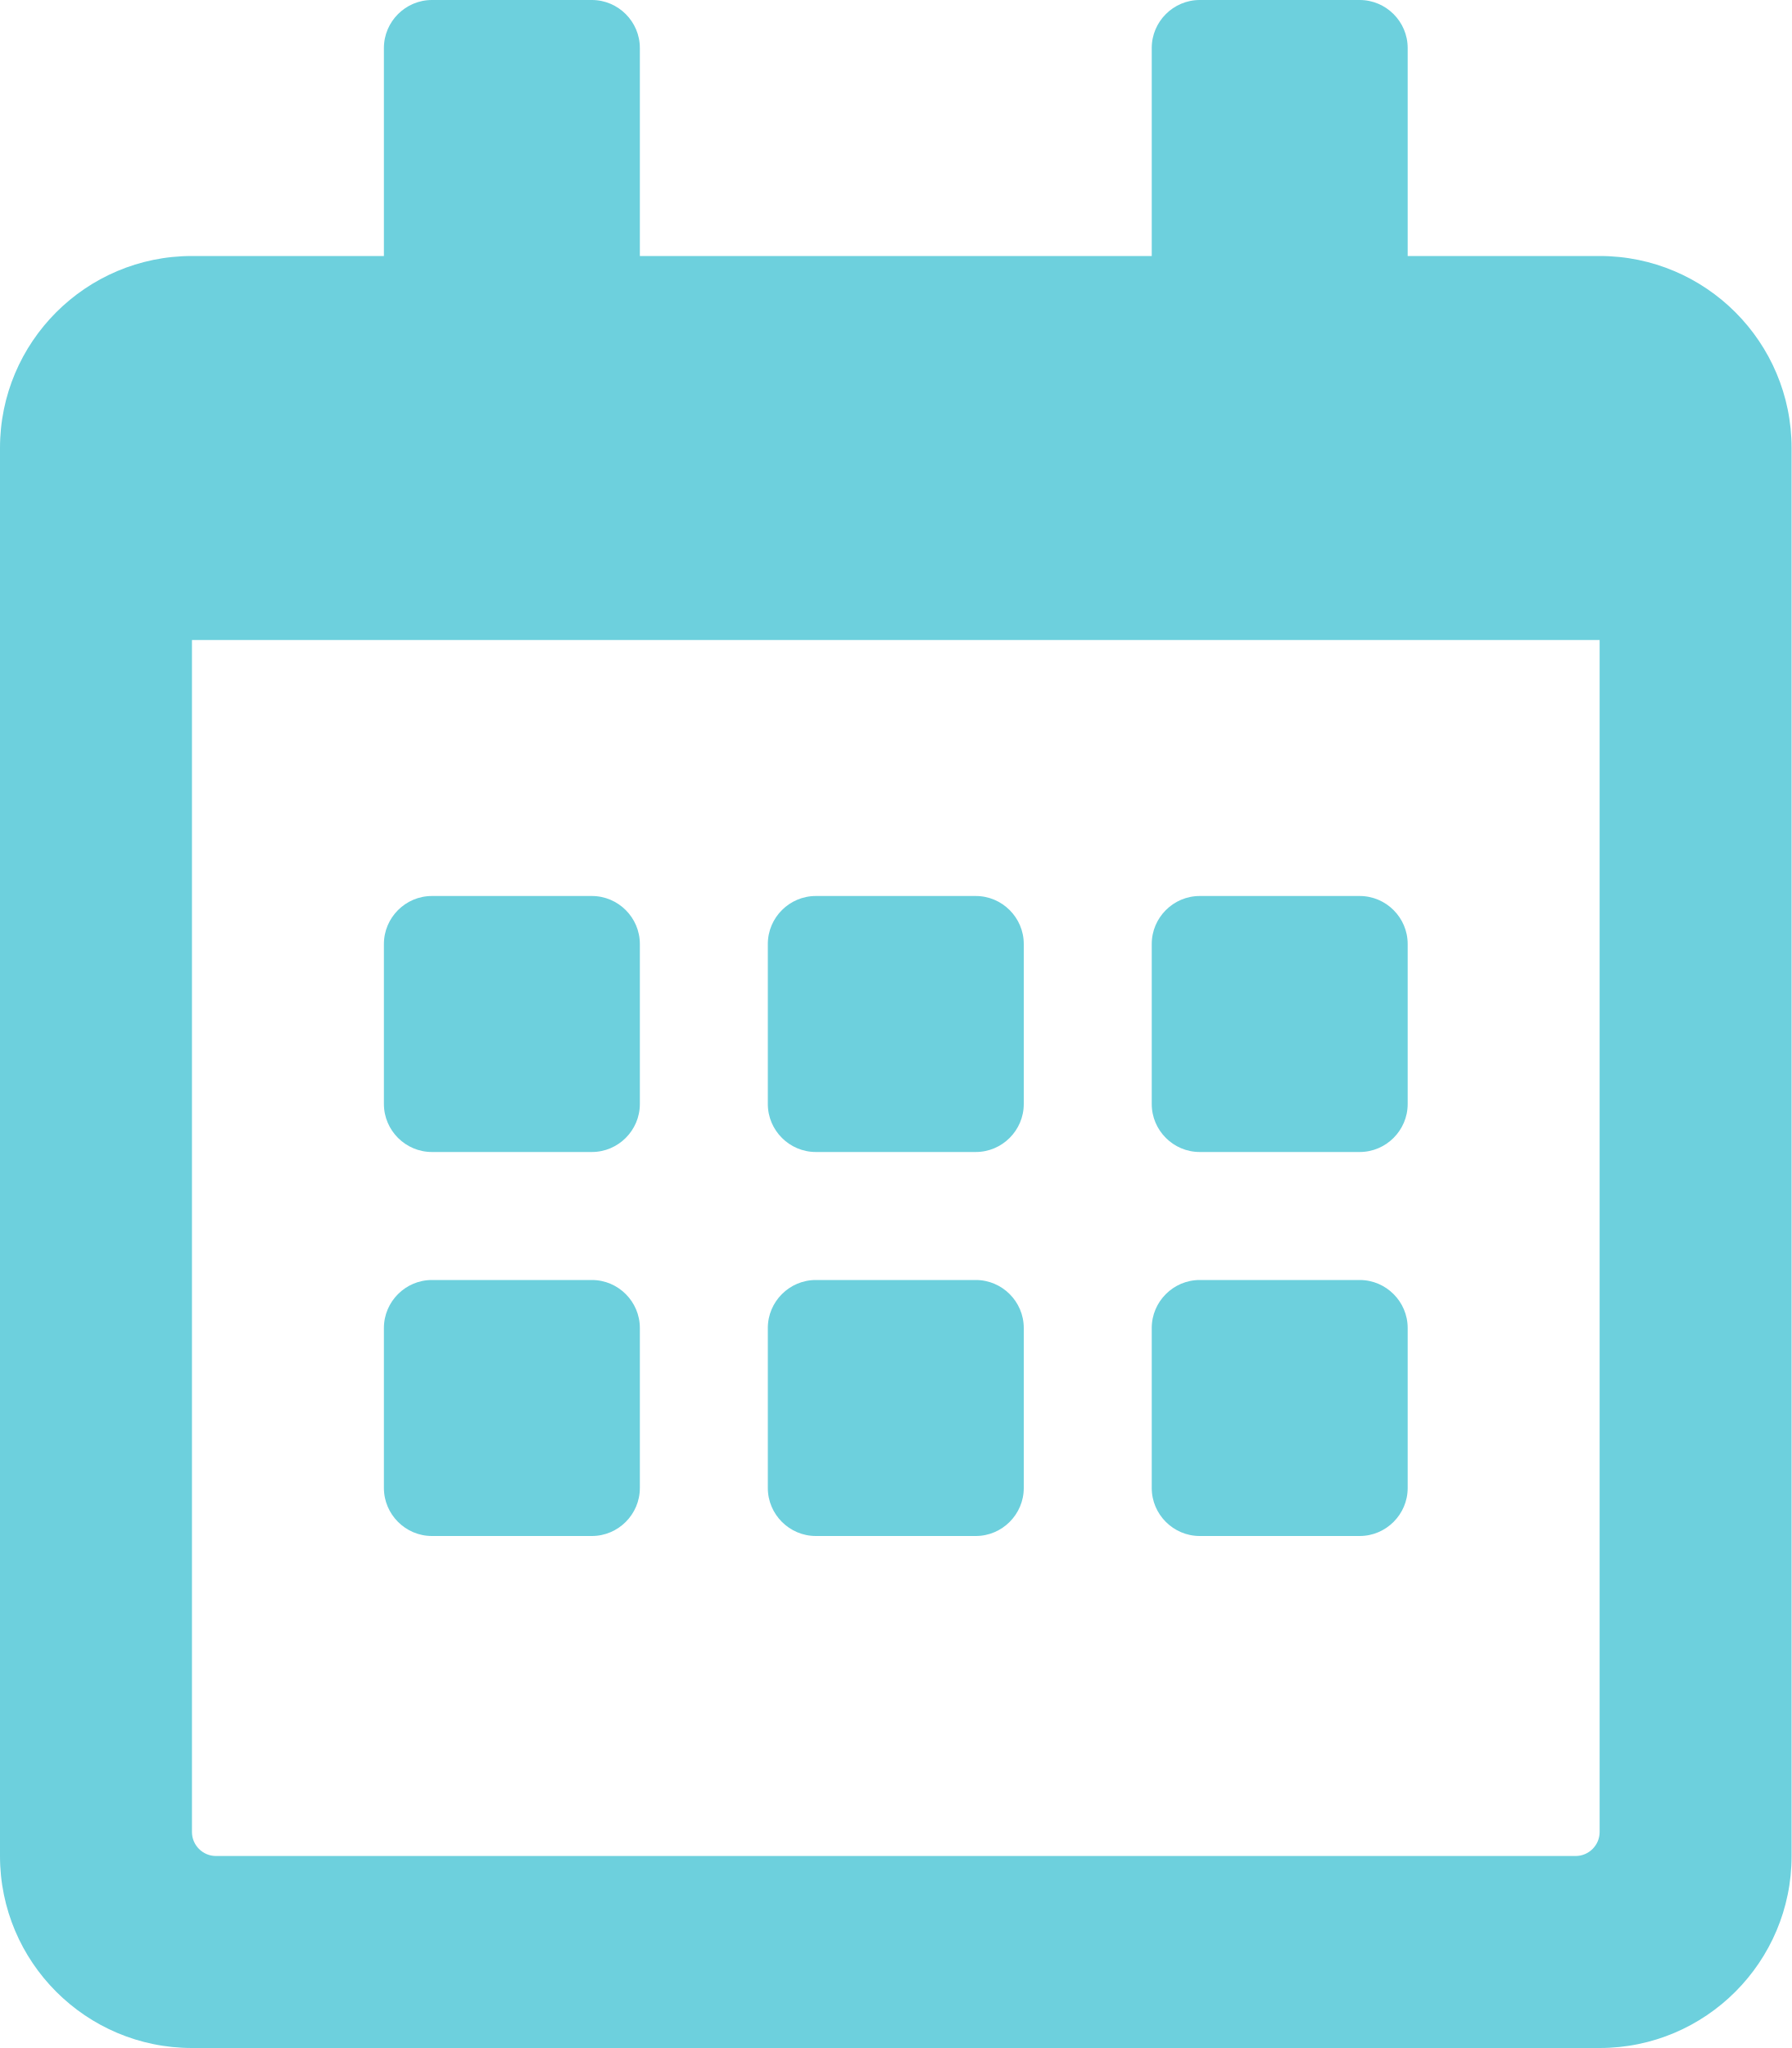
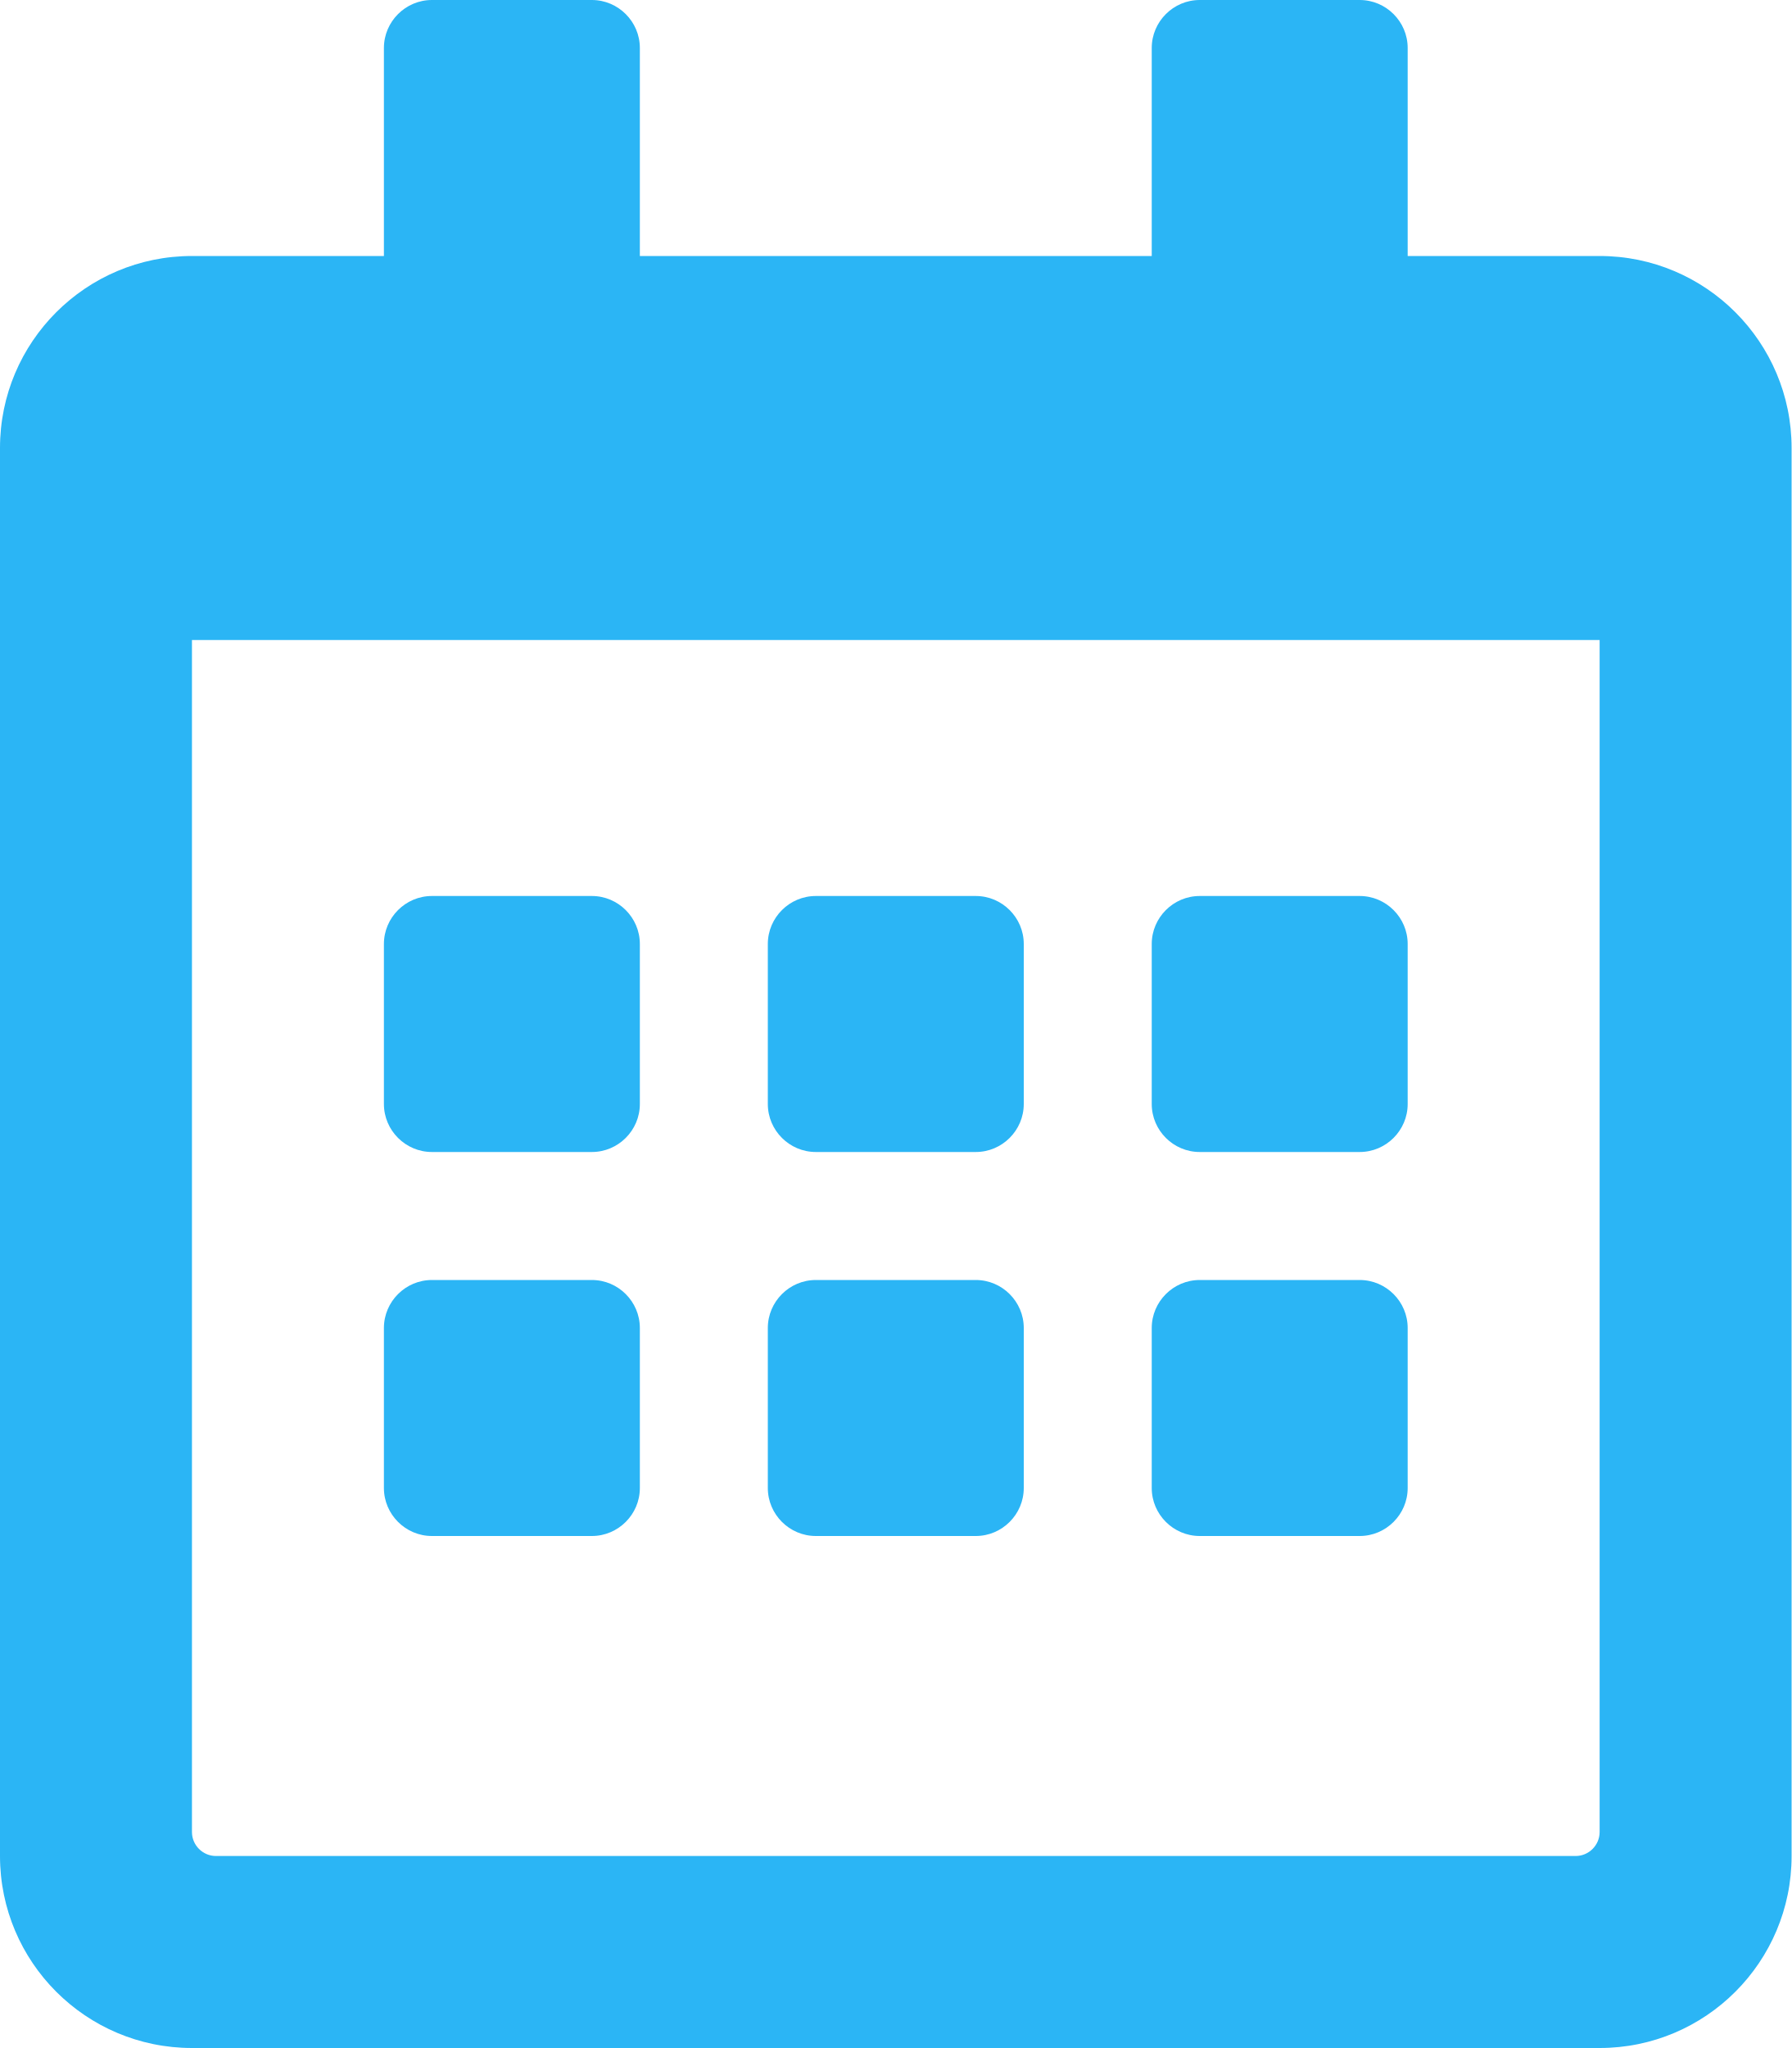
<svg xmlns="http://www.w3.org/2000/svg" aria-hidden="true" focusable="false" data-prefix="far" data-icon="calendar-alt" class="svg-inline--fa fa-calendar-alt fa-w-14" role="img" viewBox="0 0 448 512">
-   <path fill="#6dd0dd" d="M148 288h-40c-6.6 0-12-5.4-12-12v-40c0-6.6 5.4-12 12-12h40c6.6 0 12 5.4 12 12v40c0 6.6-5.4 12-12 12zm108-12v-40c0-6.6-5.4-12-12-12h-40c-6.6 0-12 5.4-12 12v40c0 6.6 5.4 12 12 12h40c6.6 0 12-5.4 12-12zm96 0v-40c0-6.6-5.4-12-12-12h-40c-6.6 0-12 5.4-12 12v40c0 6.6 5.4 12 12 12h40c6.6 0 12-5.4 12-12zm-96 96v-40c0-6.6-5.4-12-12-12h-40c-6.6 0-12 5.4-12 12v40c0 6.6 5.4 12 12 12h40c6.6 0 12-5.4 12-12zm-96 0v-40c0-6.6-5.4-12-12-12h-40c-6.6 0-12 5.4-12 12v40c0 6.6 5.4 12 12 12h40c6.6 0 12-5.4 12-12zm192 0v-40c0-6.6-5.4-12-12-12h-40c-6.6 0-12 5.4-12 12v40c0 6.6 5.4 12 12 12h40c6.6 0 12-5.4 12-12zm96-260v352c0 26.5-21.5 48-48 48H48c-26.5 0-48-21.5-48-48V112c0-26.5 21.5-48 48-48h48V12c0-6.6 5.4-12 12-12h40c6.6 0 12 5.4 12 12v52h128V12c0-6.6 5.4-12 12-12h40c6.6 0 12 5.4 12 12v52h48c26.5 0 48 21.5 48 48zm-48 346V160H48v298c0 3.3 2.7 6 6 6h340c3.3 0 6-2.7 6-6z" />
+   <path fill="#2bb5f5" d="M148 288h-40c-6.6 0-12-5.4-12-12v-40c0-6.6 5.4-12 12-12h40c6.6 0 12 5.4 12 12v40c0 6.6-5.4 12-12 12zm108-12v-40c0-6.6-5.4-12-12-12h-40c-6.6 0-12 5.4-12 12v40c0 6.6 5.4 12 12 12h40c6.6 0 12-5.4 12-12zm96 0v-40c0-6.6-5.4-12-12-12h-40c-6.6 0-12 5.4-12 12v40c0 6.6 5.4 12 12 12h40c6.6 0 12-5.4 12-12zm-96 96v-40c0-6.6-5.4-12-12-12h-40c-6.6 0-12 5.4-12 12v40c0 6.6 5.4 12 12 12h40c6.6 0 12-5.4 12-12zm-96 0v-40c0-6.6-5.4-12-12-12h-40c-6.6 0-12 5.4-12 12v40c0 6.6 5.4 12 12 12h40c6.6 0 12-5.4 12-12zm192 0v-40c0-6.6-5.4-12-12-12h-40c-6.6 0-12 5.4-12 12v40c0 6.6 5.4 12 12 12h40c6.6 0 12-5.4 12-12zm96-260v352c0 26.5-21.5 48-48 48H48c-26.5 0-48-21.5-48-48V112c0-26.5 21.5-48 48-48h48V12c0-6.6 5.4-12 12-12h40c6.6 0 12 5.4 12 12v52h128V12c0-6.6 5.4-12 12-12h40c6.6 0 12 5.4 12 12v52h48c26.5 0 48 21.5 48 48zm-48 346V160H48v298c0 3.3 2.7 6 6 6h340c3.3 0 6-2.7 6-6z" />
</svg>
